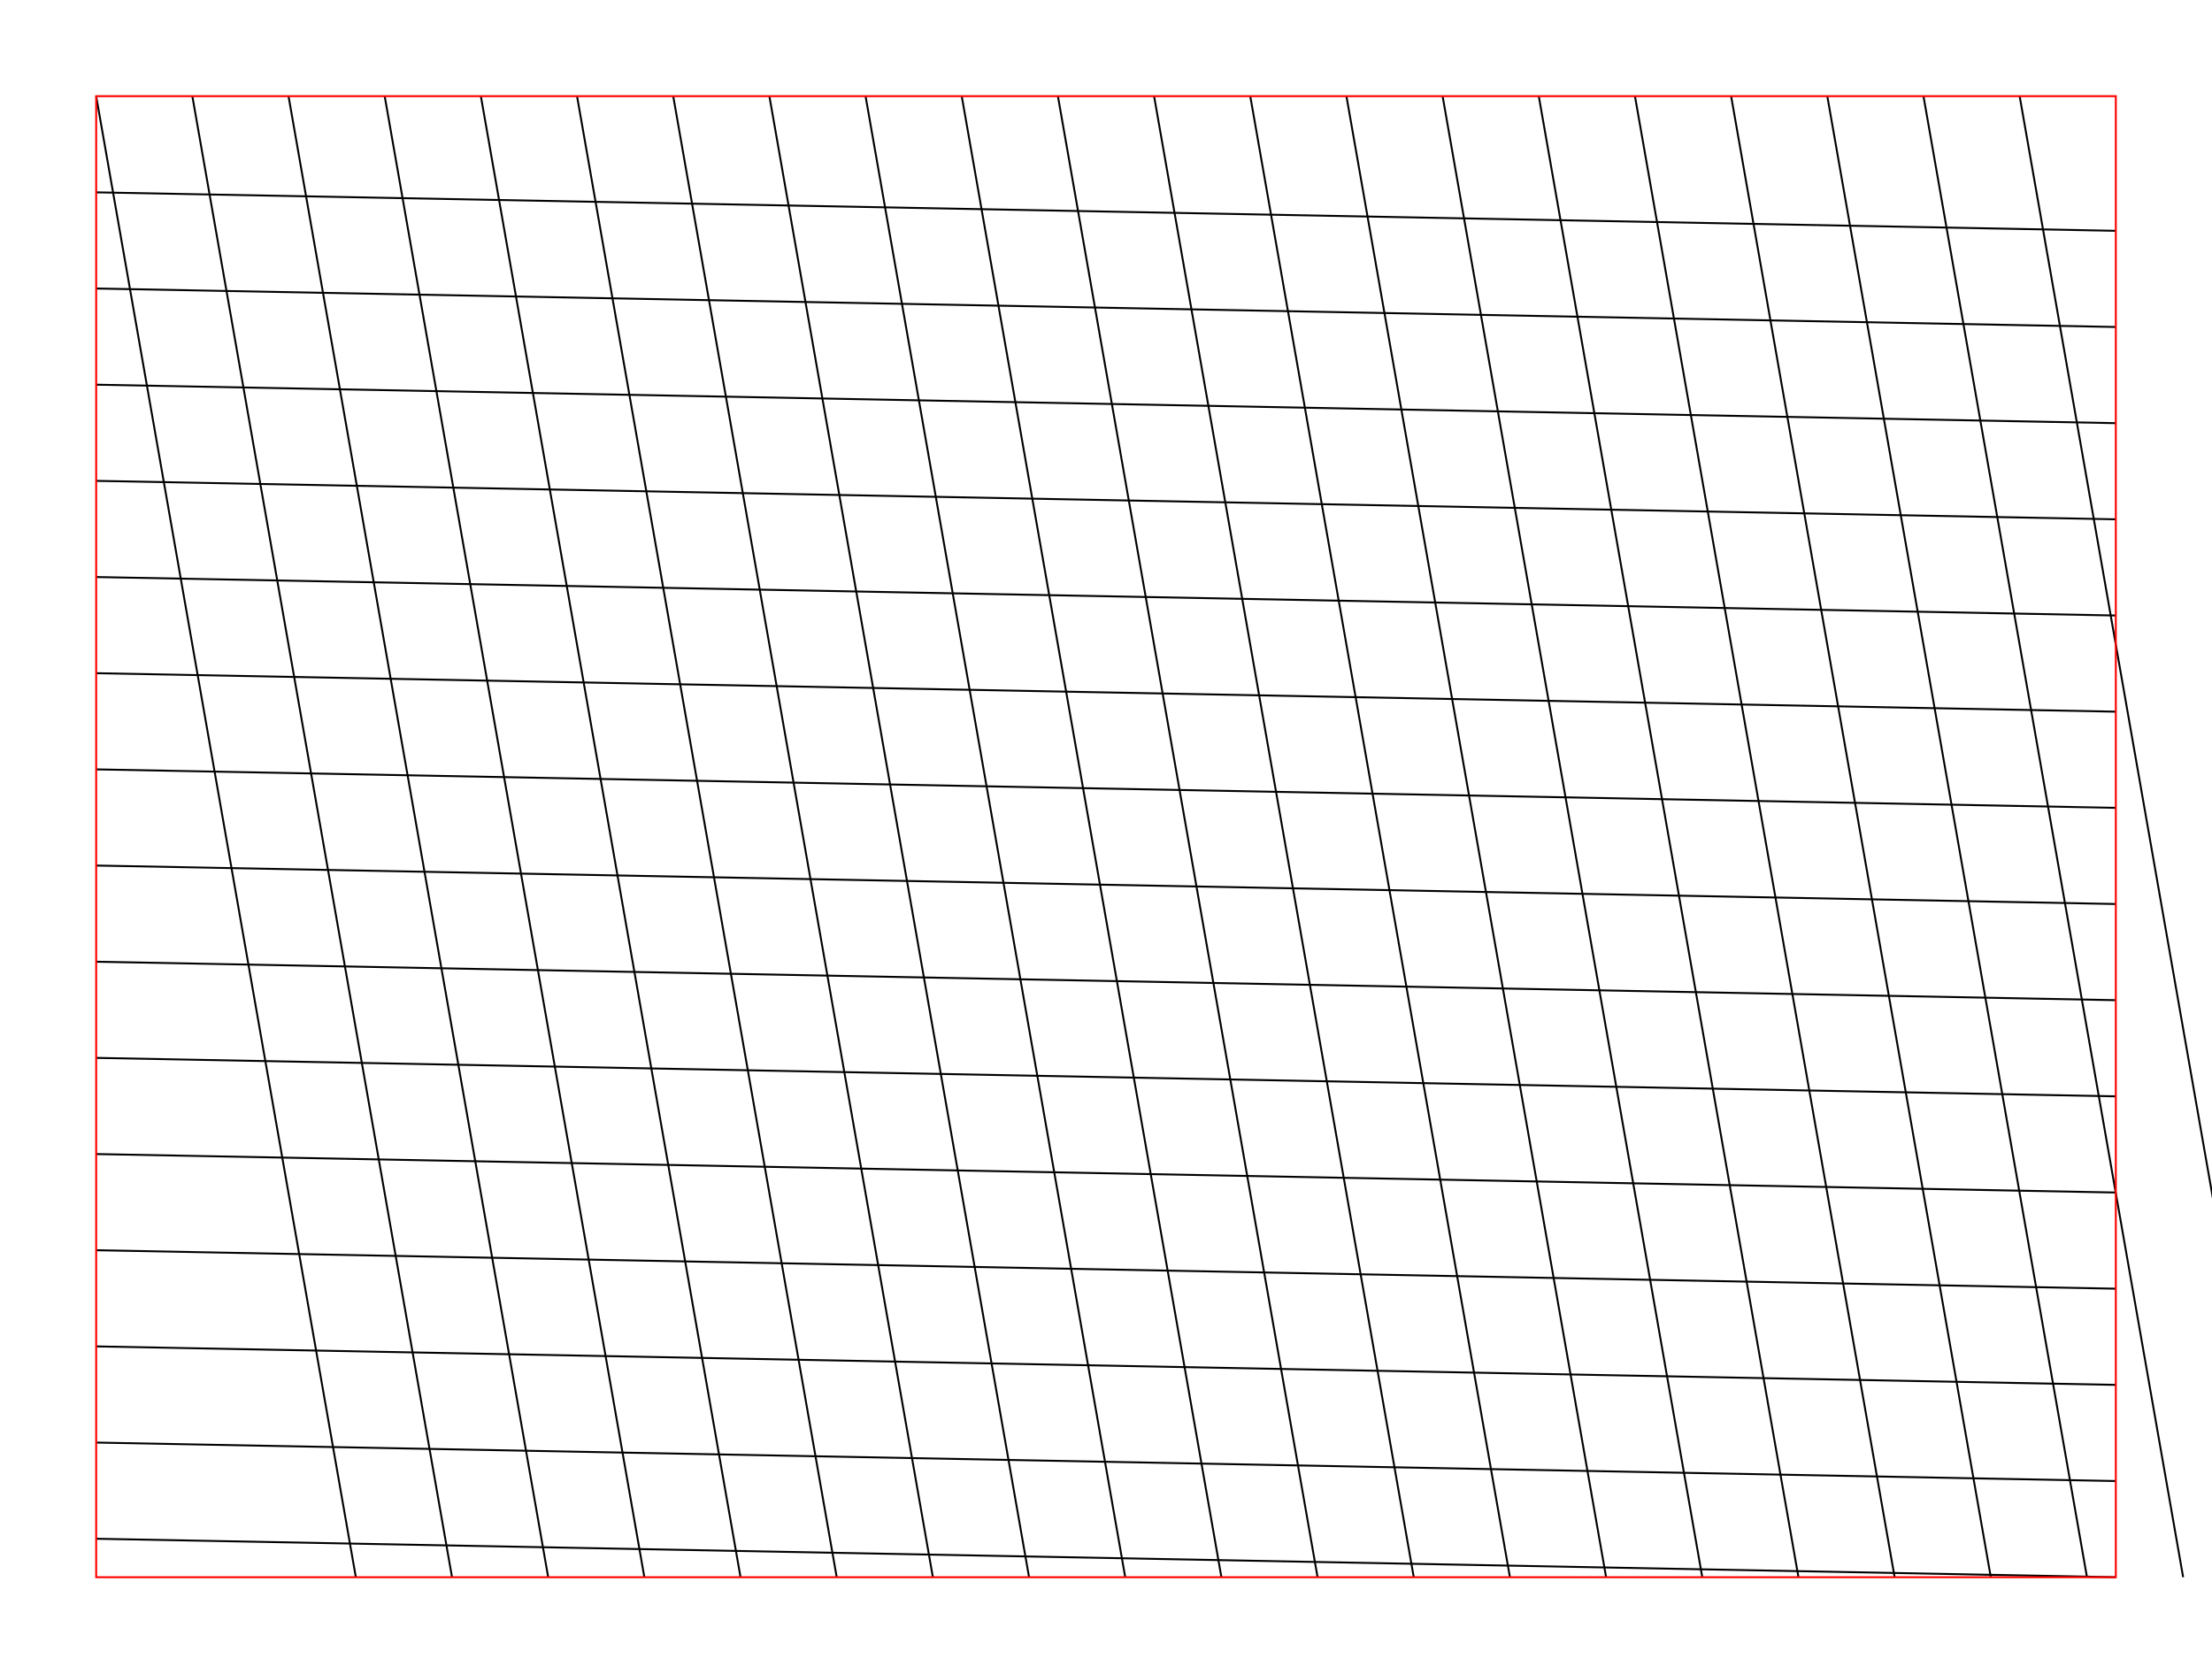
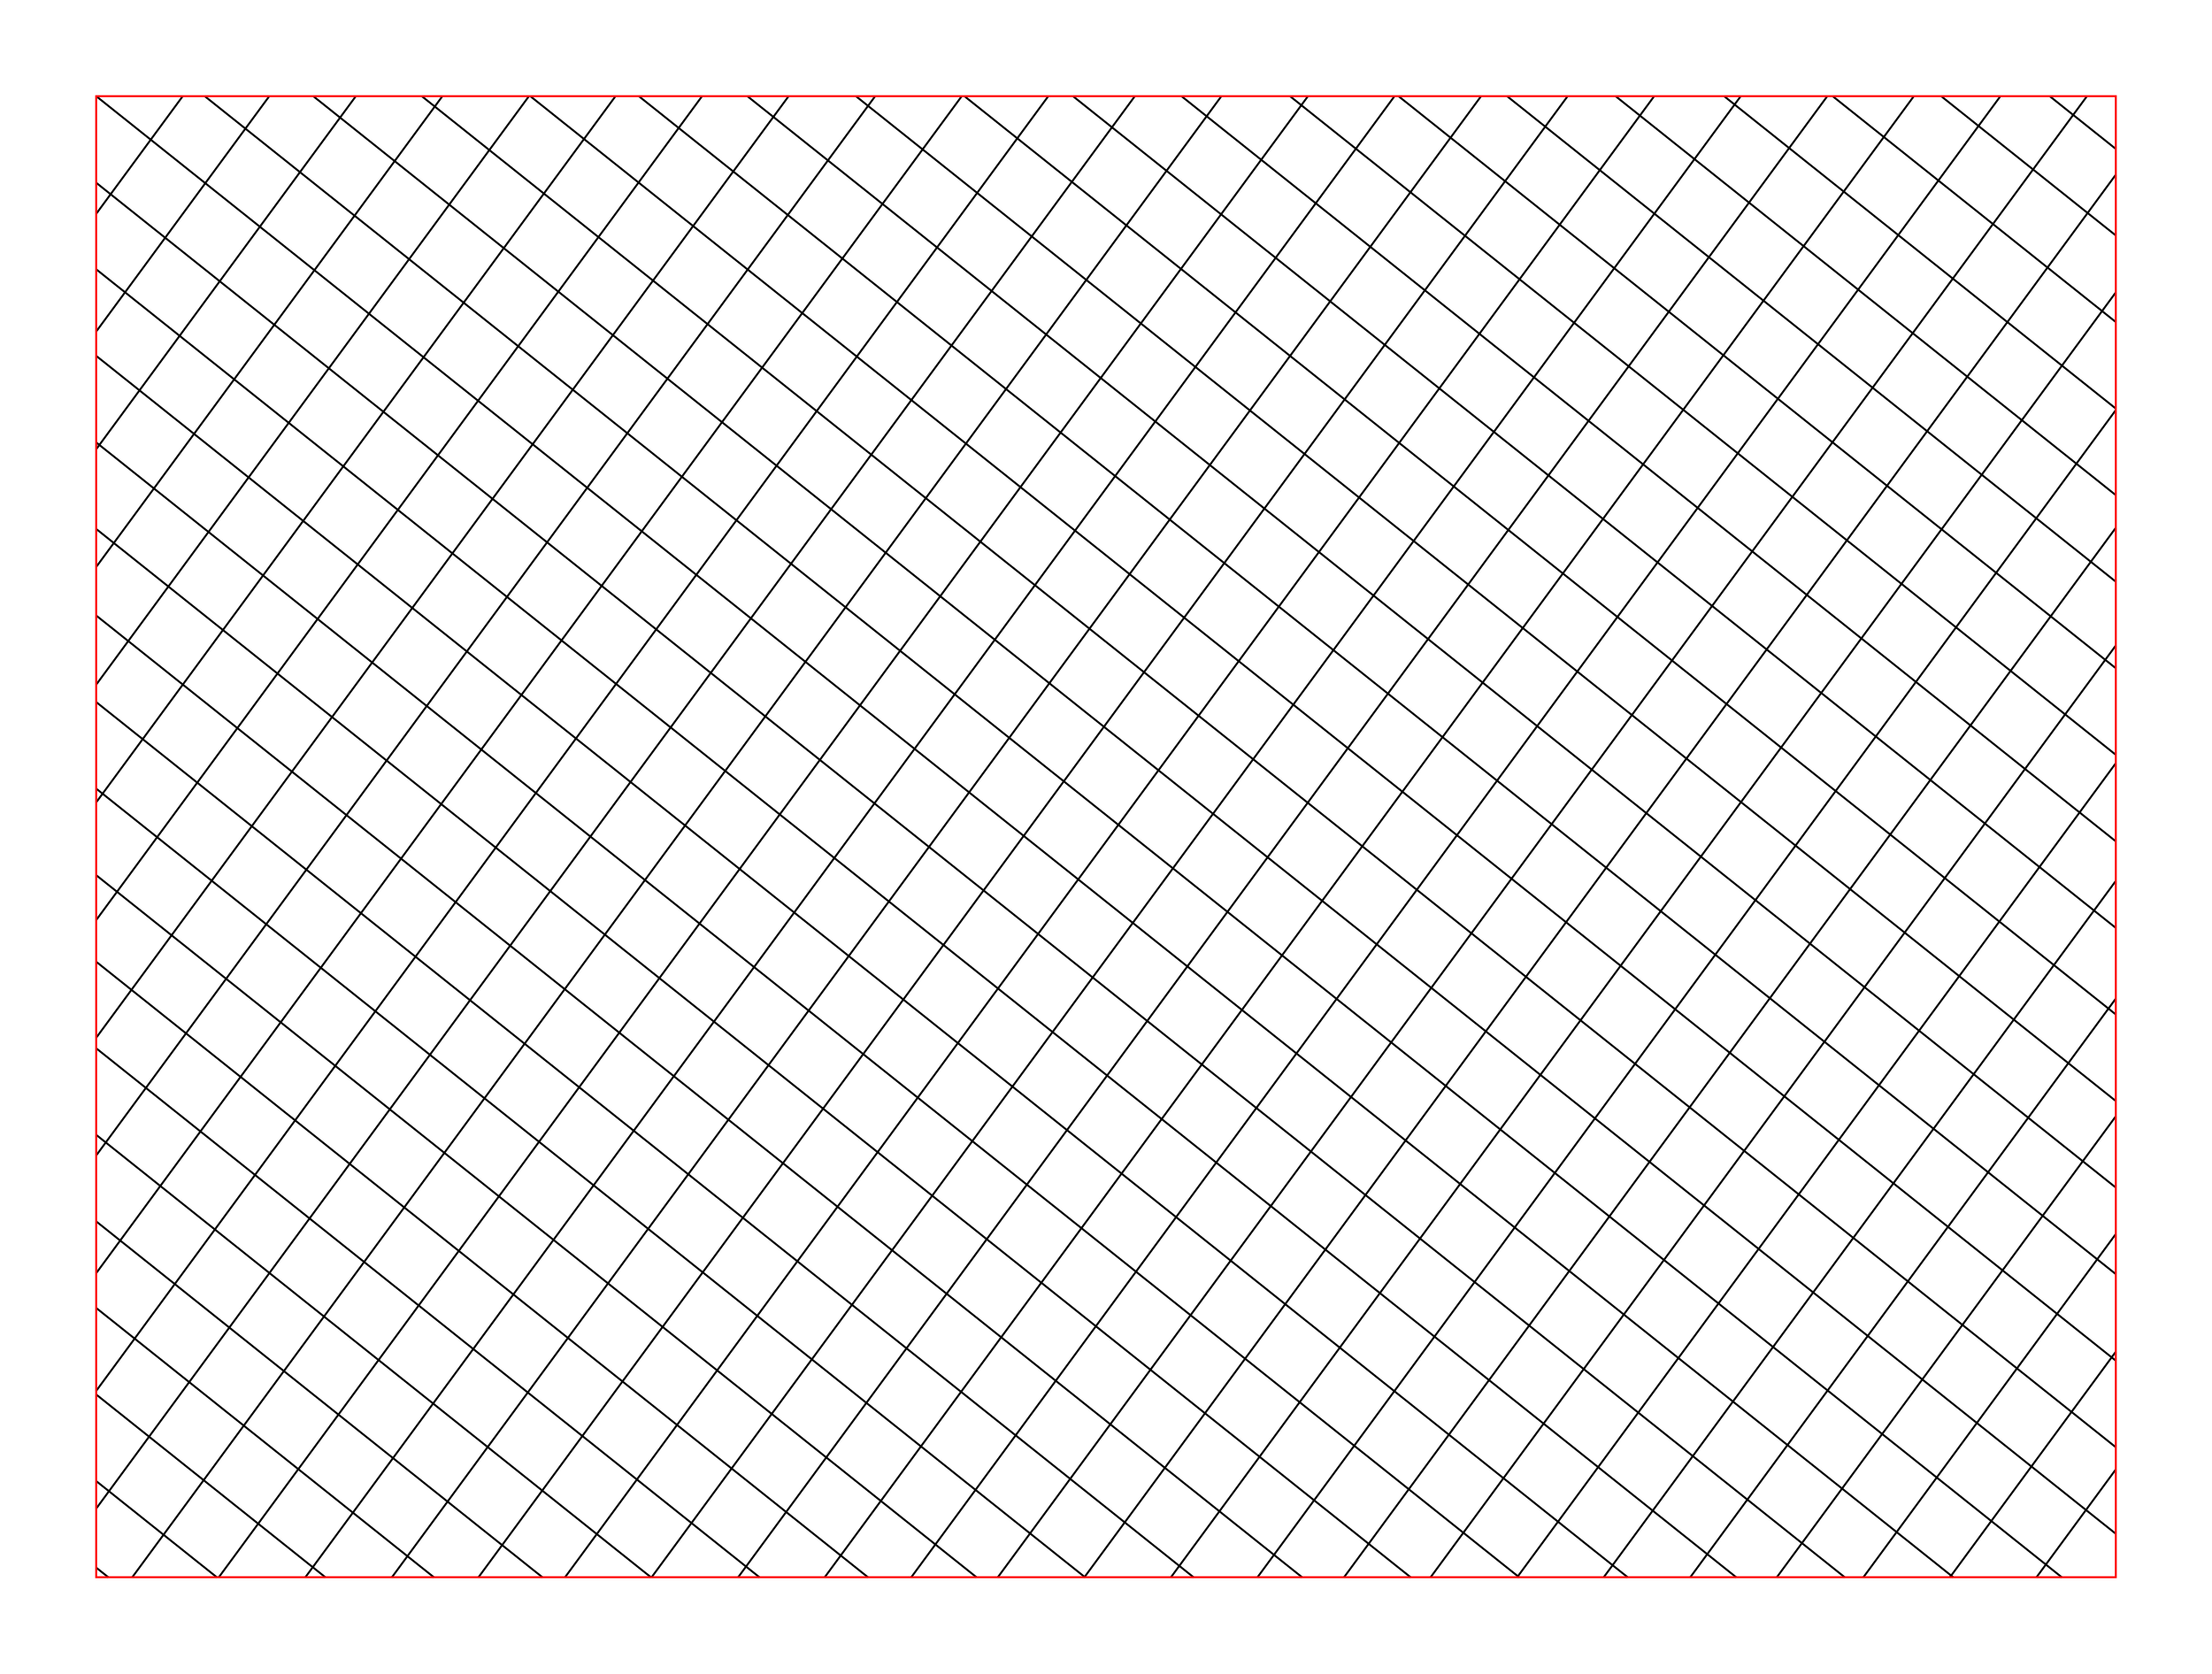
<svg xmlns="http://www.w3.org/2000/svg" version="1.1" width="1150" height="870">
  <g stroke="black" fill="none">
-     <path d="M50 50l135 770" />
-     <path d="M100 50l135 770" />
-     <path d="M150 50l135 770" />
-     <path d="M200 50l135 770" />
-     <path d="M250 50l135 770" />
-     <path d="M300 50l135 770" />
-     <path d="M350 50l135 770" />
-     <path d="M400 50l135 770" />
-     <path d="M450 50l135 770" />
-     <path d="M500 50l135 770" />
-     <path d="M550 50l135 770" />
-     <path d="M600 50l135 770" />
-     <path d="M650 50l135 770" />
-     <path d="M700 50l135 770" />
-     <path d="M750 50l135 770" />
-     <path d="M800 50l135 770" />
-     <path d="M850 50l135 770" />
-     <path d="M900 50l135 770" />
-     <path d="M950 50l135 770" />
-     <path d="M1000 50l135 770" />
-     <path d="M1050 50l135 770" />
-     <path d="M50 100l1050 20" />
-     <path d="M50 150l1050 20" />
-     <path d="M50 200l1050 20" />
-     <path d="M50 250l1050 20" />
-     <path d="M50 300l1050 20" />
-     <path d="M50 350l1050 20" />
-     <path d="M50 400l1050 20" />
-     <path d="M50 450l1050 20" />
-     <path d="M50 500l1050 20" />
-     <path d="M50 550l1050 20" />
-     <path d="M50 600l1050 20" />
-     <path d="M50 650l1050 20" />
-     <path d="M50 700l1050 20" />
-     <path d="M50 750l1050 20" />
-     <path d="M50 800l1050 20" />
+     <path d="M1065.605 50.0L1100.0 77.432" />
+     <path d="M1009.183 50.0L1100.0 122.432" />
+     <path d="M952.76 50.0L1100.0 167.432" />
+     <path d="M896.338 50.0L1100.0 212.432" />
+     <path d="M839.915 50.0L1100.0 257.432" />
+     <path d="M783.493 50.0L1100.0 302.432" />
+     <path d="M727.07 50.0L1100.0 347.432" />
+     <path d="M670.648 50.0L1100.0 392.432" />
+     <path d="M614.225 50.0L1100.0 437.432" />
+     <path d="M557.803 50.0L1100.0 482.432" />
+     <path d="M501.38 50.0L1100.0 527.432" />
+     <path d="M444.958 50.0L1100.0 572.432" />
+     <path d="M388.535 50.0L1100.0 617.432" />
+     <path d="M332.113 50.0L1100.0 662.432" />
+     <path d="M275.69 50.0L1100.0 707.432" />
+     <path d="M219.268 50.0L1100.0 752.432" />
+     <path d="M162.845 50.0L1100.0 797.432" />
+     <path d="M106.423 50.0L1071.874 820.0" />
+     <path d="M50 50.0L50.0 50" />
+     <path d="M50.0 50L1015.452 820.0" />
+     <path d="M95 50.0L50.0 111.195" />
+     <path d="M50.0 95L959.029 820.0" />
+     <path d="M140 50.0L50.0 172.39" />
+     <path d="M50.0 140L902.607 820.0" />
+     <path d="M185 50.0L50.0 233.584" />
+     <path d="M50.0 185L846.184 820.0" />
+     <path d="M230 50.0L50.0 294.779" />
+     <path d="M50.0 230L789.762 820.0" />
+     <path d="M275 50.0L50.0 355.974" />
+     <path d="M50.0 275L733.339 820.0" />
+     <path d="M320 50.0L50.0 417.169" />
+     <path d="M50.0 320L676.917 820.0" />
+     <path d="M365 50.0L50.0 478.363" />
+     <path d="M50.0 365L620.494 820.0" />
+     <path d="M410 50.0L50.0 539.558" />
+     <path d="M50.0 410L564.072 820.0" />
+     <path d="M455 50.0L50.0 600.753" />
+     <path d="M50.0 455L507.649 820.0" />
+     <path d="M500 50.0L50.0 661.948" />
+     <path d="M50.0 500L451.227 820.0" />
+     <path d="M545 50.0L50.0 723.142" />
+     <path d="M50.0 545L394.804 820.0" />
+     <path d="M590 50.0L50.0 784.337" />
+     <path d="M50.0 590L338.382 820.0" />
+     <path d="M635 50.0L68.775 820.0" />
+     <path d="M50.0 635L281.959 820.0" />
+     <path d="M680 50.0L113.775 820.0" />
+     <path d="M50.0 680L225.537 820.0" />
+     <path d="M725 50.0L158.775 820.0" />
+     <path d="M50.0 725L169.114 820.0" />
+     <path d="M770 50.0L203.775 820.0" />
+     <path d="M50.0 770L112.692 820.0" />
+     <path d="M815 50.0L248.775 820.0" />
+     <path d="M50.0 815L56.269 820.0" />
+     <path d="M860 50.0L293.775 820.0" />
+     <path d="M905 50.0L338.775 820.0" />
+     <path d="M950 50.0L383.775 820.0" />
+     <path d="M995 50.0L428.775 820.0" />
+     <path d="M1040 50.0L473.775 820.0" />
+     <path d="M1085 50.0L518.775 820.0" />
+     <path d="M1100.0 90.797L563.775 820.0" />
+     <path d="M1100.0 151.991L608.775 820.0" />
+     <path d="M1100.0 213.186L653.775 820.0" />
+     <path d="M1100.0 274.381L698.775 820.0" />
+     <path d="M1100.0 335.576L743.775 820.0" />
+     <path d="M1100.0 396.77L788.775 820.0" />
+     <path d="M1100.0 457.965L833.775 820.0" />
+     <path d="M1100.0 519.16L878.775 820.0" />
+     <path d="M1100.0 580.355L923.775 820.0" />
+     <path d="M1100.0 641.549L968.775 820.0" />
+     <path d="M1100.0 702.744L1013.775 820.0" />
+     <path d="M1100.0 763.939L1058.775 820.0" />
    <g stroke="red">
      <rect x="50" y="50" width="1050" height="770" />
    </g>
  </g>
</svg>
